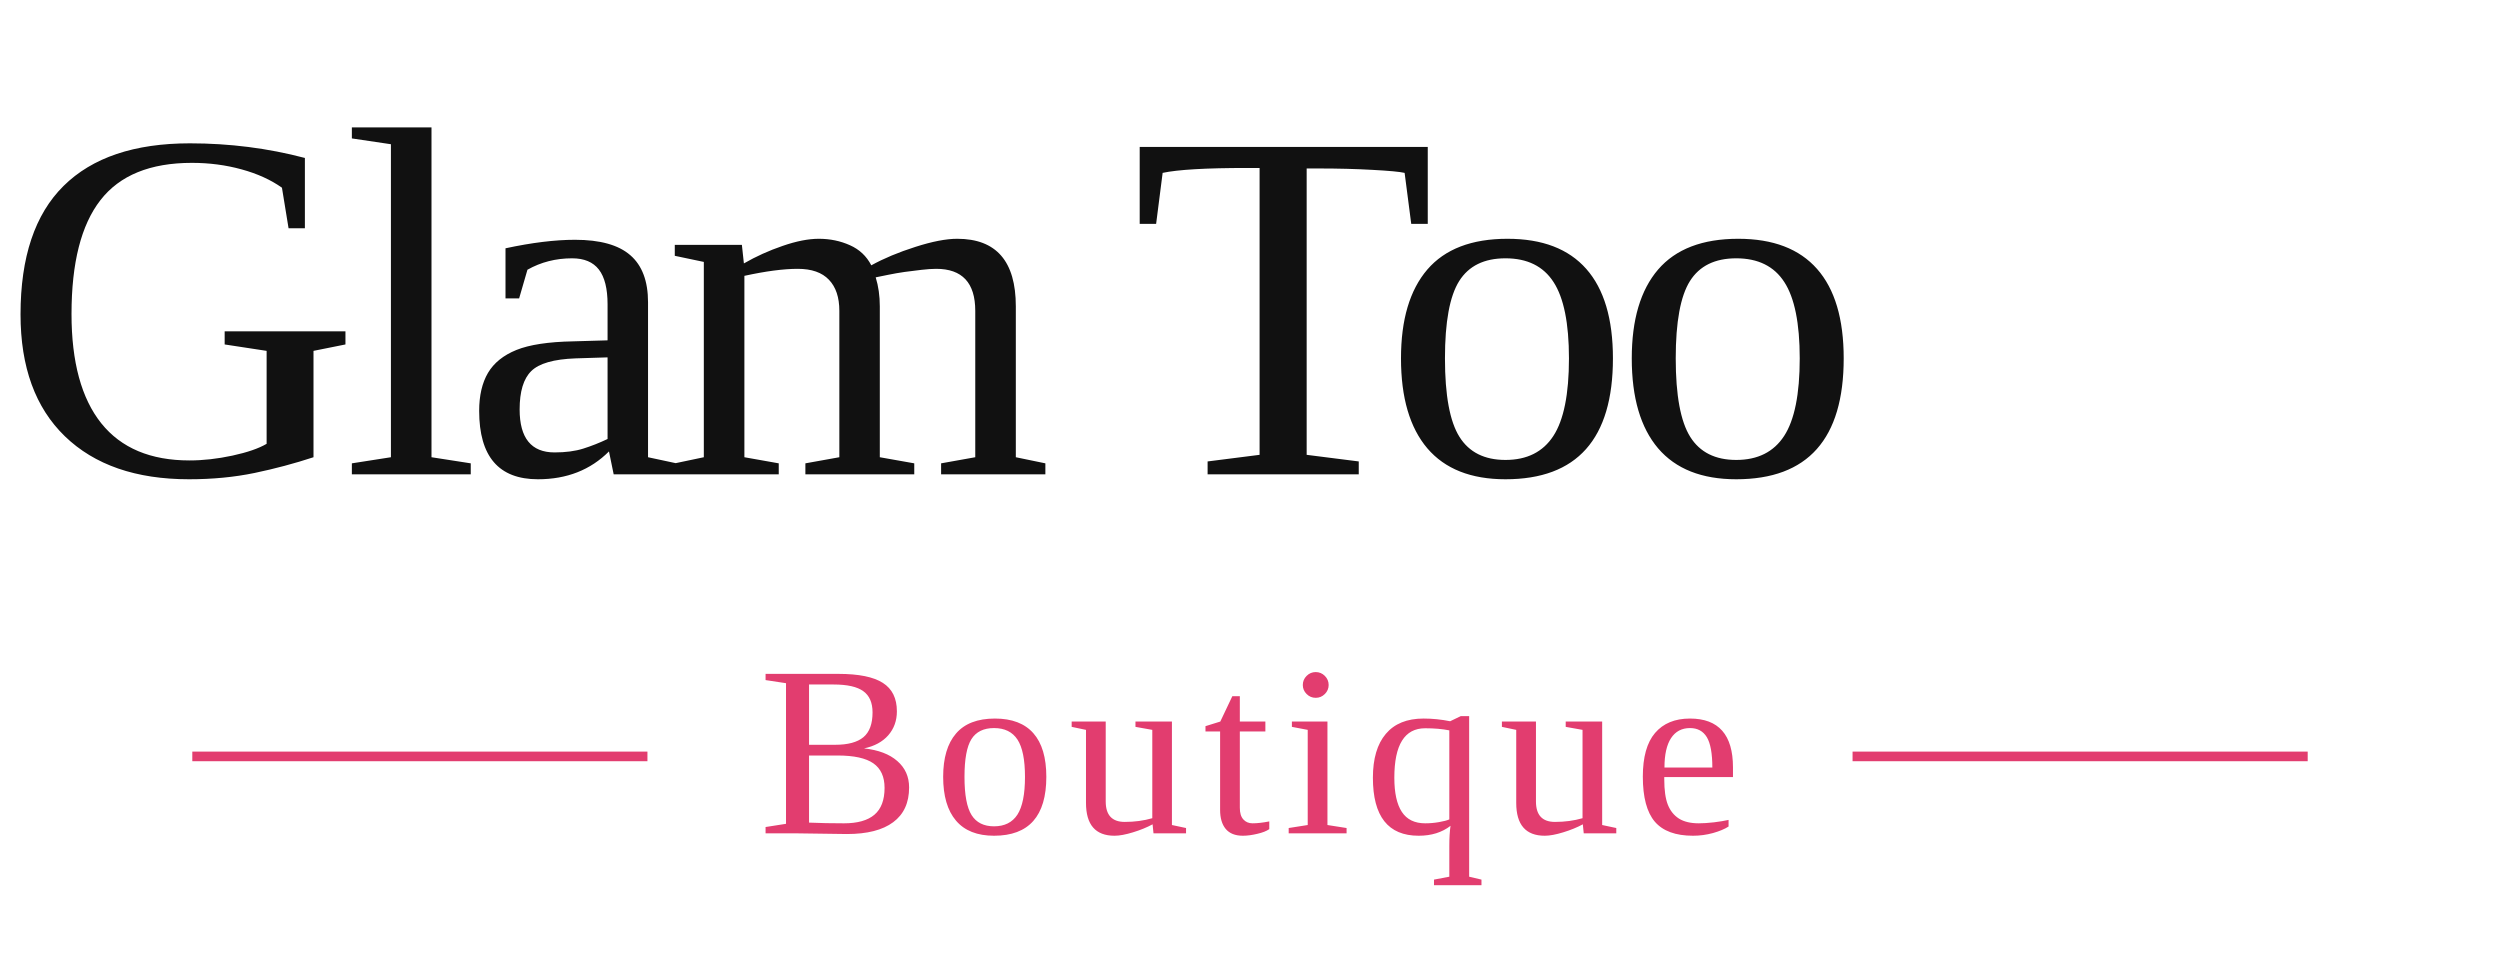
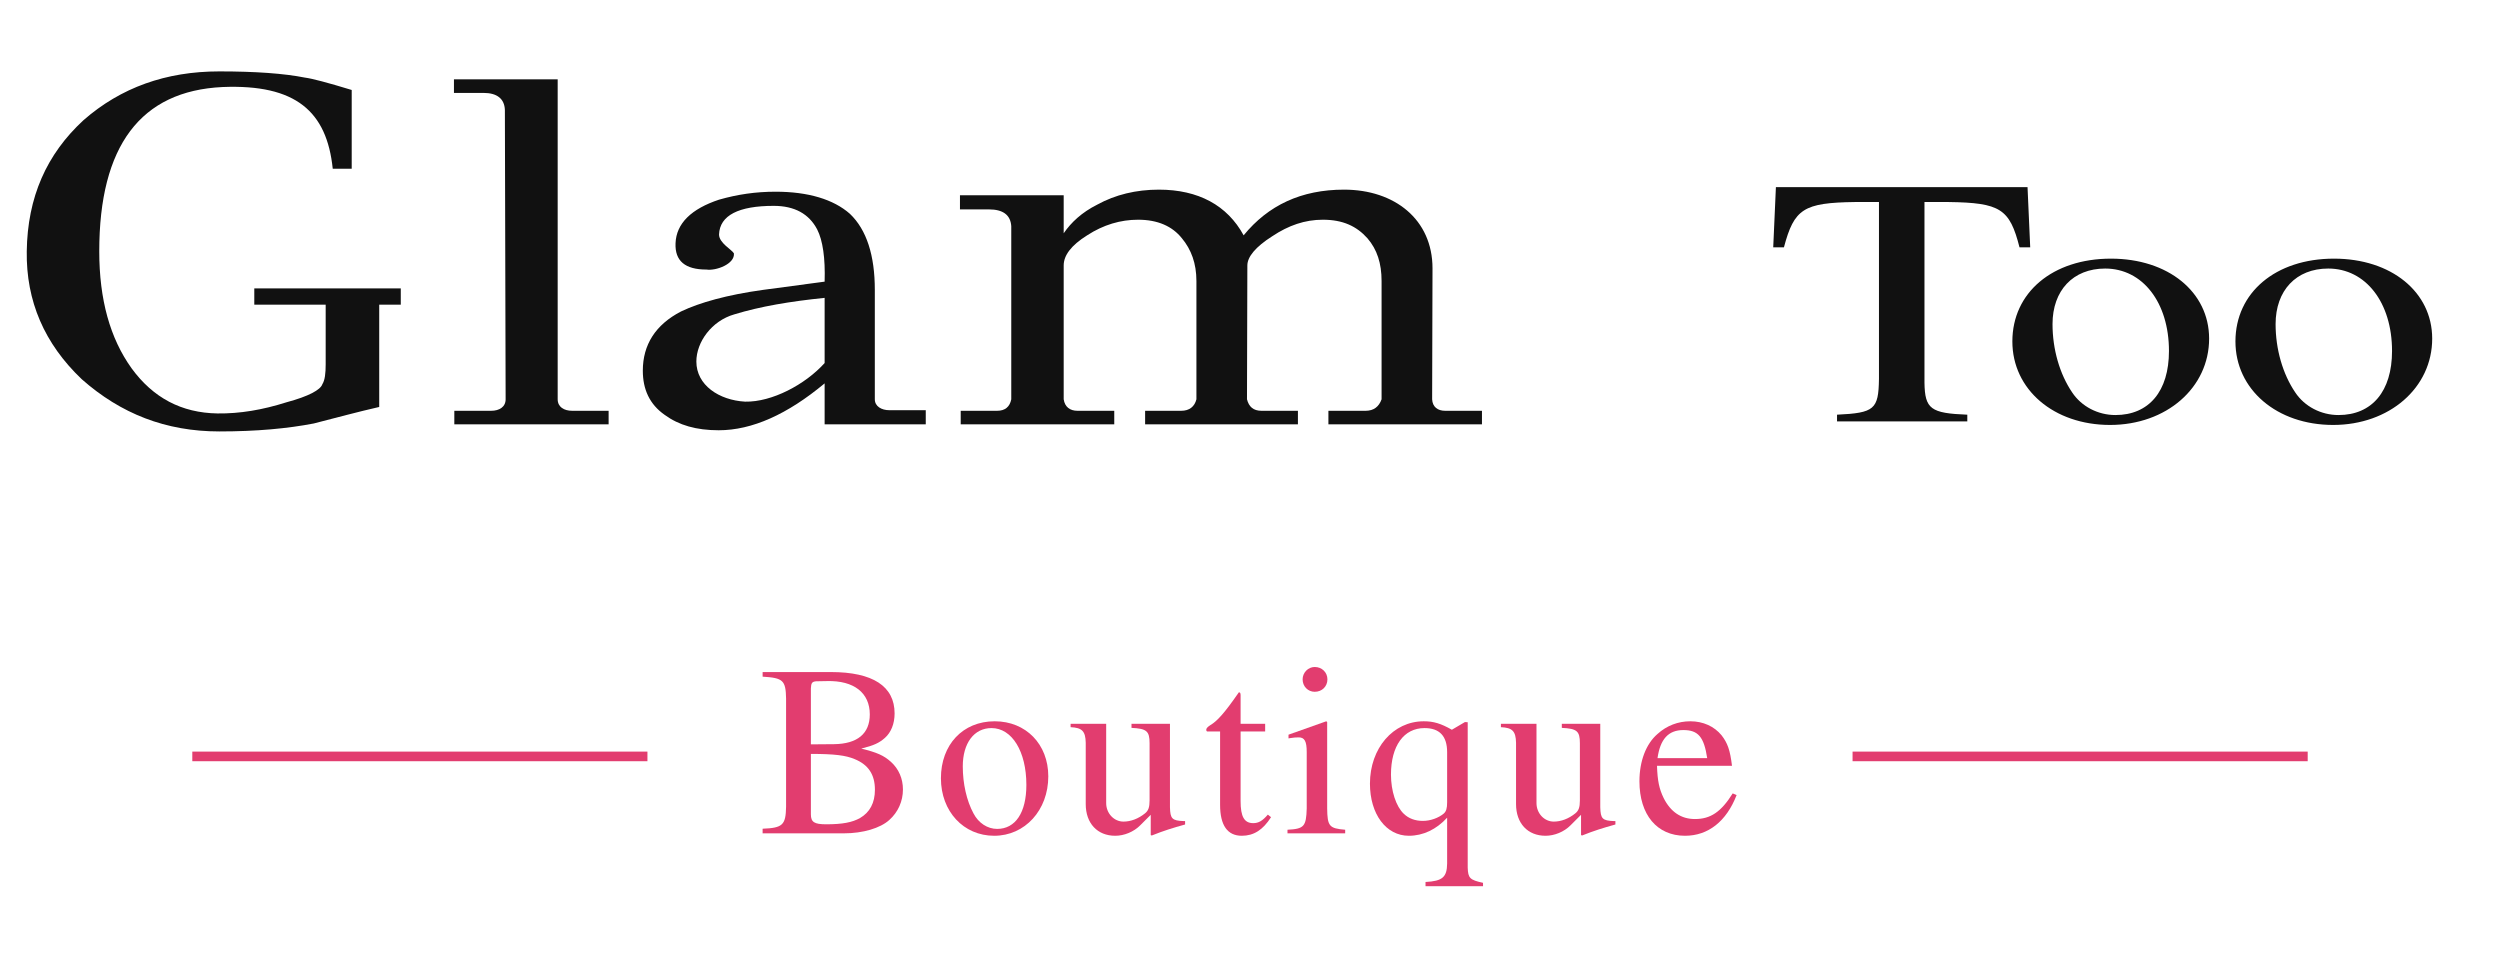
<svg xmlns="http://www.w3.org/2000/svg" viewBox="0 0 390 150" width="390" height="150" role="img" aria-labelledby="title">
-   <text x="0" y="74" fill="#111111" font-family="Georgia, Times New Roman, serif" font-size="78" letter-spacing="-3" textLength="375" lengthAdjust="spacingAndGlyphs">Glam Too</text>
+   <g transform="matrix(.58 0 0 .46 4 11)" fill="#111111">
+     <path d="m100.9 73.9h-39.4v5.5h19.2v20.2c0 3.1-0.2 5.4-0.9 6.8-0.5 1.9-3.7 4.1-9.6 6.1-6.5 2.6-12.6 3.9-18.6 3.8-9.7-0.2-17.3-5.3-23.1-15.3-5.8-10.2-8.7-23.3-8.7-39.7 0-35.7 11.1-54.4 33.2-55.7 19.7-1 28 8.3 29.6 27.7h5.1v-26.7c-6.5-2.5-10.7-3.9-12.6-4.2q-8.4-2.1-23-2.1c-14.4 0-26.5 5.5-36.5 16.5-10 11.6-15.1 26.2-15.3 44.5q-0.3 25.3 14.8 43.4c10.5 11.7 22.6 17.7 37 17.7 10.1 0 18.4-1 25.4-2.7 5.9-1.9 11.7-3.9 17.6-5.6v-34.7h5.8z" />
+     <path d="m156.8 115.4h-9.8c-2.2 0-3.9-1.3-3.9-3.9v-108.5h-27.9v4.6h8c3.5 0 5.6 1.9 5.7 5.8l0.2 98.1c0 2.6-1.7 3.9-3.9 3.9h-9.9v4.6h41.5z" />
+     <path d="m242.1 115.2h-9.8c-2.1 0-3.9-1.3-3.9-3.7v-37.1c0-11.7-2.2-20.4-6.7-25.8-4.4-4.9-11.2-7.5-20-7.5-5.3 0-10.2 0.9-15.2 2.7-7.4 3.1-11.5 8-11.7 14.8-0.2 6 2.6 8.9 8.3 8.9 2.6 0.5 7.7-1.9 7.4-5.5-0.6-1.3-4-3.5-4-6.4 0.2-6.5 5.3-9.7 14.7-9.7 5.6 0 9.5 2.7 11.7 8 1.5 3.7 2.2 9.7 2 17.7l-16.6 2.8c-9.7 1.7-17 4.3-22 7.3-6.9 4.5-10.3 11.3-10.3 20.1 0 6.3 1.8 11.4 5.9 15 3.8 3.5 8.5 5.2 14.5 5.2 9 0 18.5-5.4 28.5-15.9v13.9h27.2zm-27.2-16c-5.2 7.3-14.2 13.3-21.4 13.1-7-0.5-13.1-5.6-13.1-13.6 0-6.6 4.1-13.8 10.2-16 7-2.7 15-4.4 24.3-5.6z" />
+     <path d="m391.7 115.4h-9.9c-2 0-3.4-1.3-3.5-3.9l0.1-44.4c0-16.6-10.2-26.7-23.8-26.7-11.5 0-20.4 5.3-27 15.5-4.4-10.2-12.2-15.5-22.8-15.5-6.1 0-11.7 1.7-16.6 5.1-4.1 2.6-7 6-9 9.7v-5.9-7h-27.9v4.8h7.8c3.7 0 5.8 1.8 6 5.7v58.7c-0.4 2.6-1.7 3.9-3.8 3.9h-9.8v4.6h41.3v-4.6h-9.9c-2 0-3.4-1.3-3.7-3.9v-45.4c0-3.4 2-6.8 6.3-10.2 4.4-3.6 9-5.3 13.7-5.3 5.3 0 9.2 2.2 11.8 6.3 2.5 3.8 3.9 8.5 3.9 14.5v40.1c-0.5 2.5-1.9 3.9-4.1 3.9h-9.7v4.6h41.1v-4.6h-9.8c-2.2 0-3.4-1.4-3.9-3.9l0.1-45.4c0-2.9 2.2-6.3 6.7-9.9 4.4-3.7 8.8-5.6 13.6-5.6 5.4 0 9.1 2.2 12 6.3 2.6 3.8 3.8 8.5 3.8 14.5v40.1c-0.7 2.5-2.1 3.9-4.3 3.9h-10v4.6h41.3z" />
+     <path d="m 522.24,116.72 c -9.84,-0.48 -11.4,-1.92 -11.52,-10.8 V 44.6 h 6.48 c 13.92,0.24 16.44,2.28 19.08,15.36 h 2.88 l -0.72,-20.4 h -67.68 l -0.72,20.4 h 2.88 C 475.68,46.88 478.2,44.84 492,44.6 h 6.48 v 60 c -0.12,10.32 -1.2,11.52 -11.28,12.12 V 119 h 35.04 z" />
+     <path d="m 560.88,63.8 c -15.72,0 -26.52,11.52 -26.52,28.08 0,16.32 11.16,28.32 26.28,28.32 15.12,0 26.64,-12.6 26.64,-29.28 0,-15.84 -11.04,-27.12 -26.4,-27.12 z m -1.56,3.36 c 10.08,0 17.16,11.52 17.16,27.96 0,13.68 -5.4,21.72 -14.4,21.72 -4.68,0 -9.12,-2.88 -11.64,-7.68 -3.36,-6.24 -5.28,-14.64 -5.28,-23.16 0,-11.4 5.52,-18.84 14.16,-18.84 z" />
+     <path d="m 620.88,63.8 c -15.72,0 -26.52,11.52 -26.52,28.08 0,16.32 11.16,28.32 26.28,28.32 15.12,0 26.64,-12.6 26.64,-29.28 0,-15.84 -11.04,-27.12 -26.4,-27.12 z m -1.56,3.36 c 10.08,0 17.16,11.52 17.16,27.96 0,13.68 -5.4,21.72 -14.4,21.72 -4.68,0 -9.12,-2.88 -11.64,-7.68 -3.36,-6.24 -5.28,-14.64 -5.28,-23.16 0,-11.4 5.52,-18.84 14.16,-18.84 z" />
+   </g>
  <path d="M30 118H101 M289 118H360" fill="none" stroke="#e23d6f" stroke-width="1.5" />
-   <text x="195" y="130" text-anchor="middle" fill="#e23d6f" font-family="Georgia, Times New Roman, serif" font-size="38" letter-spacing="2">Boutique</text>
+   <defs>
+     <path id="b0" d="M 0.64 -24.44 C 3.84 -24.25 4.25 -23.86 4.3 -21.02 L 4.3 -4.14 C 4.25 -1.3 3.77 -0.84 0.64 -0.72 L 0.64 0 L 13.34 0 C 16.27 0 19 -0.8 20.41 -2.09 C 21.78 -3.31 22.53 -5.02 22.53 -6.84 C 22.53 -8.52 21.89 -10.03 20.67 -11.14 C 19.53 -12.16 18.5 -12.61 16.03 -13.22 C 18.02 -13.72 18.81 -14.09 19.72 -14.89 C 20.67 -15.73 21.23 -17.09 21.23 -18.7 C 21.23 -22.95 17.83 -25.16 11.28 -25.16 L 0.64 -25.16 Z M 8.17 -12.39 C 11.86 -12.39 13.61 -12.16 14.97 -11.59 C 17.14 -10.72 18.16 -9.16 18.16 -6.8 C 18.16 -4.75 17.36 -3.27 15.84 -2.39 C 14.62 -1.7 13.08 -1.41 10.56 -1.41 C 8.7 -1.41 8.17 -1.75 8.17 -2.97 Z M 8.17 -13.88 L 8.17 -22.61 C 8.2 -23.45 8.36 -23.67 9 -23.72 L 10.67 -23.75 C 14.89 -23.86 17.36 -21.92 17.36 -18.55 C 17.36 -15.55 15.42 -13.95 11.78 -13.91 Z M 8.17 -13.88 " />
+     <path id="b1" d="M 9.5 -17.48 C 4.52 -17.48 1.11 -13.83 1.11 -8.59 C 1.11 -3.42 4.64 0.38 9.42 0.38 C 14.22 0.38 17.86 -3.61 17.86 -8.89 C 17.86 -13.91 14.36 -17.48 9.5 -17.48 Z M 9 -16.42 C 12.2 -16.42 14.44 -12.77 14.44 -7.56 C 14.44 -3.23 12.73 -0.69 9.88 -0.69 C 8.39 -0.69 6.98 -1.59 6.19 -3.11 C 5.12 -5.09 4.52 -7.75 4.52 -10.45 C 4.52 -14.06 6.27 -16.42 9 -16.42 Z M 9 -16.42 " />
+     <path id="b2" d="M 18.2 -1.91 L 18.02 -1.91 C 16.16 -1.97 15.89 -2.28 15.84 -4.06 L 15.84 -17.09 L 9.84 -17.09 L 9.84 -16.45 C 12.2 -16.34 12.66 -15.95 12.66 -14.06 L 12.66 -5.12 C 12.66 -4.06 12.47 -3.53 11.94 -3.11 C 10.91 -2.28 9.73 -1.83 8.59 -1.83 C 7.11 -1.83 5.89 -3.11 5.89 -4.72 L 5.89 -17.09 L 0.34 -17.09 L 0.34 -16.56 C 2.12 -16.48 2.66 -15.95 2.7 -14.14 L 2.7 -4.56 C 2.7 -1.56 4.52 0.38 7.3 0.38 C 8.7 0.38 10.19 -0.23 11.2 -1.25 L 12.84 -2.89 L 12.84 0.27 L 13 0.34 C 14.89 -0.42 16.27 -0.84 18.2 -1.38 Z M 18.2 -1.91 " />
+     <path id="b3" d="M 9.69 -17.09 L 5.86 -17.09 L 5.86 -21.52 C 5.86 -21.89 5.78 -22 5.59 -22 C 3.38 -18.81 2.23 -17.52 1.14 -16.88 C 0.72 -16.61 0.5 -16.38 0.5 -16.16 C 0.5 -16.03 0.53 -15.95 0.64 -15.89 L 2.66 -15.89 L 2.66 -4.45 C 2.66 -1.25 3.8 0.38 6.05 0.38 C 7.91 0.38 9.34 -0.53 10.61 -2.52 L 10.11 -2.92 C 9.27 -1.94 8.66 -1.59 7.83 -1.59 C 6.42 -1.59 5.86 -2.62 5.86 -5.02 L 5.86 -15.89 L 9.69 -15.89 Z M 9.69 -17.09 " />
+     <path id="b4" d="M 0.61 0 L 9.61 0 L 9.61 -0.56 C 7.11 -0.77 6.84 -1.11 6.8 -3.88 L 6.8 -17.36 L 6.66 -17.48 L 0.77 -15.39 L 0.77 -14.81 L 1.06 -14.86 C 1.52 -14.94 1.97 -14.97 2.36 -14.97 C 3.27 -14.97 3.61 -14.36 3.61 -12.69 L 3.61 -3.88 C 3.53 -1.06 3.19 -0.69 0.61 -0.56 Z M 4.86 -25.95 C 3.84 -25.95 2.97 -25.08 2.97 -24.02 C 2.97 -22.92 3.8 -22.08 4.86 -22.08 C 6 -22.08 6.84 -22.92 6.84 -24.02 C 6.84 -25.12 5.97 -25.95 4.86 -25.95 Z M 4.86 -25.95 " />
+     <path id="b5" d="M 13.69 -16.16 C 11.97 -17.14 10.83 -17.48 9.31 -17.48 C 4.52 -17.48 0.91 -13.27 0.91 -7.75 C 0.91 -3 3.42 0.38 6.98 0.38 C 9.2 0.38 11.28 -0.61 12.95 -2.44 L 12.95 4.72 C 12.92 6.84 12.23 7.45 9.58 7.59 L 9.58 8.25 L 18.55 8.25 L 18.55 7.72 C 16.48 7.27 16.22 6.98 16.16 5.36 L 16.16 -17.33 L 15.73 -17.36 Z M 12.95 -4.83 C 12.95 -3.91 12.81 -3.42 12.42 -3.08 C 11.59 -2.39 10.34 -1.94 9.16 -1.94 C 7.98 -1.94 6.95 -2.31 6.19 -3.05 C 4.98 -4.19 4.19 -6.61 4.19 -9.16 C 4.19 -13.64 6.19 -16.42 9.42 -16.42 C 11.78 -16.42 12.95 -15.16 12.95 -12.66 Z M 12.95 -4.83 " />
+     <path id="b6" d="M 15.5 -6.23 C 13.69 -3.34 12.05 -2.23 9.61 -2.23 C 7.45 -2.23 5.81 -3.34 4.72 -5.52 C 4.03 -6.95 3.77 -8.17 3.69 -10.53 L 15.39 -10.53 C 15.09 -13 14.7 -14.09 13.75 -15.31 C 12.61 -16.69 10.88 -17.48 8.89 -17.48 C 6.98 -17.48 5.2 -16.8 3.77 -15.5 C 1.97 -13.95 0.95 -11.25 0.95 -8.12 C 0.95 -2.89 3.69 0.38 8.06 0.38 C 11.67 0.38 14.52 -1.86 16.11 -5.97 Z M 3.77 -11.73 C 4.19 -14.7 5.47 -16.11 7.8 -16.11 C 10.11 -16.11 11.02 -15.05 11.52 -11.73 Z M 3.77 -11.73 " />
+   </defs>
+   <g fill="#e23d6f">
+     <use href="#b0" x="118.328" y="130" />
+     <use href="#b1" x="145.674" y="130" />
+     <use href="#b2" x="166.674" y="130" />
+     <use href="#b3" x="187.674" y="130" />
+     <use href="#b4" x="200.238" y="130" />
+     <use href="#b5" x="212.802" y="130" />
+     <use href="#b2" x="233.802" y="130" />
+     <use href="#b6" x="254.802" y="130" />
+   </g>
</svg>
